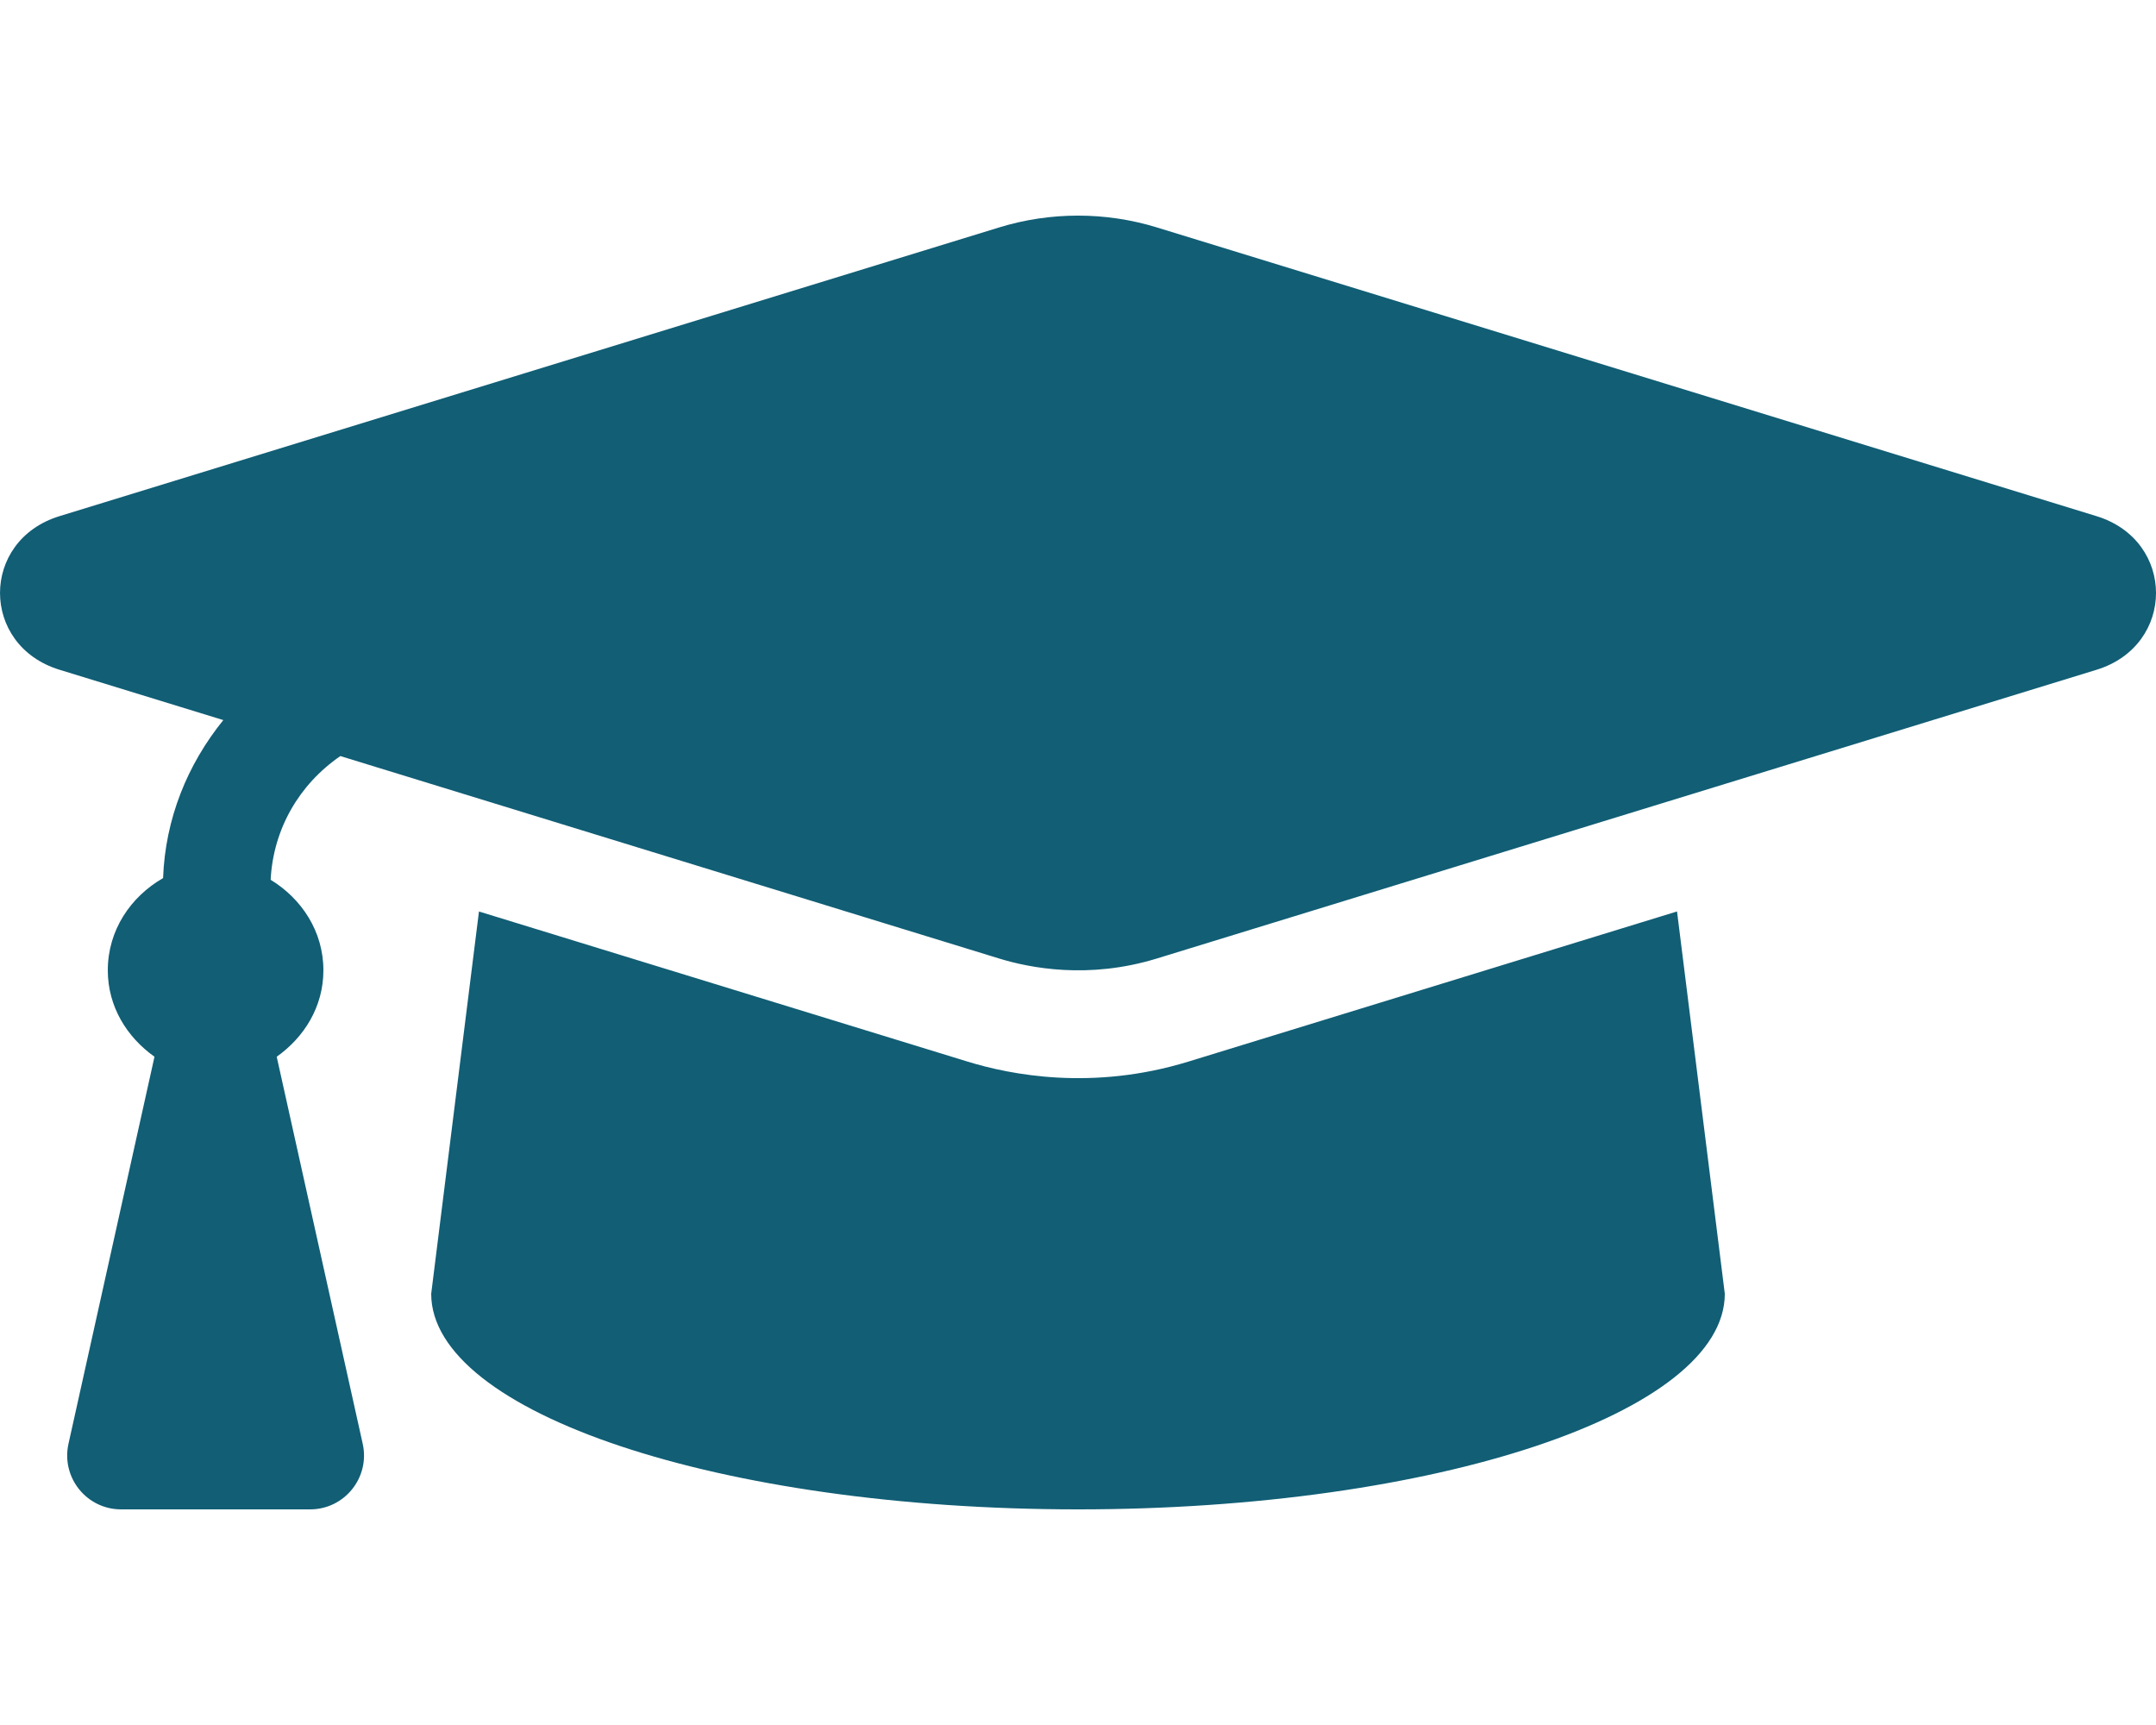
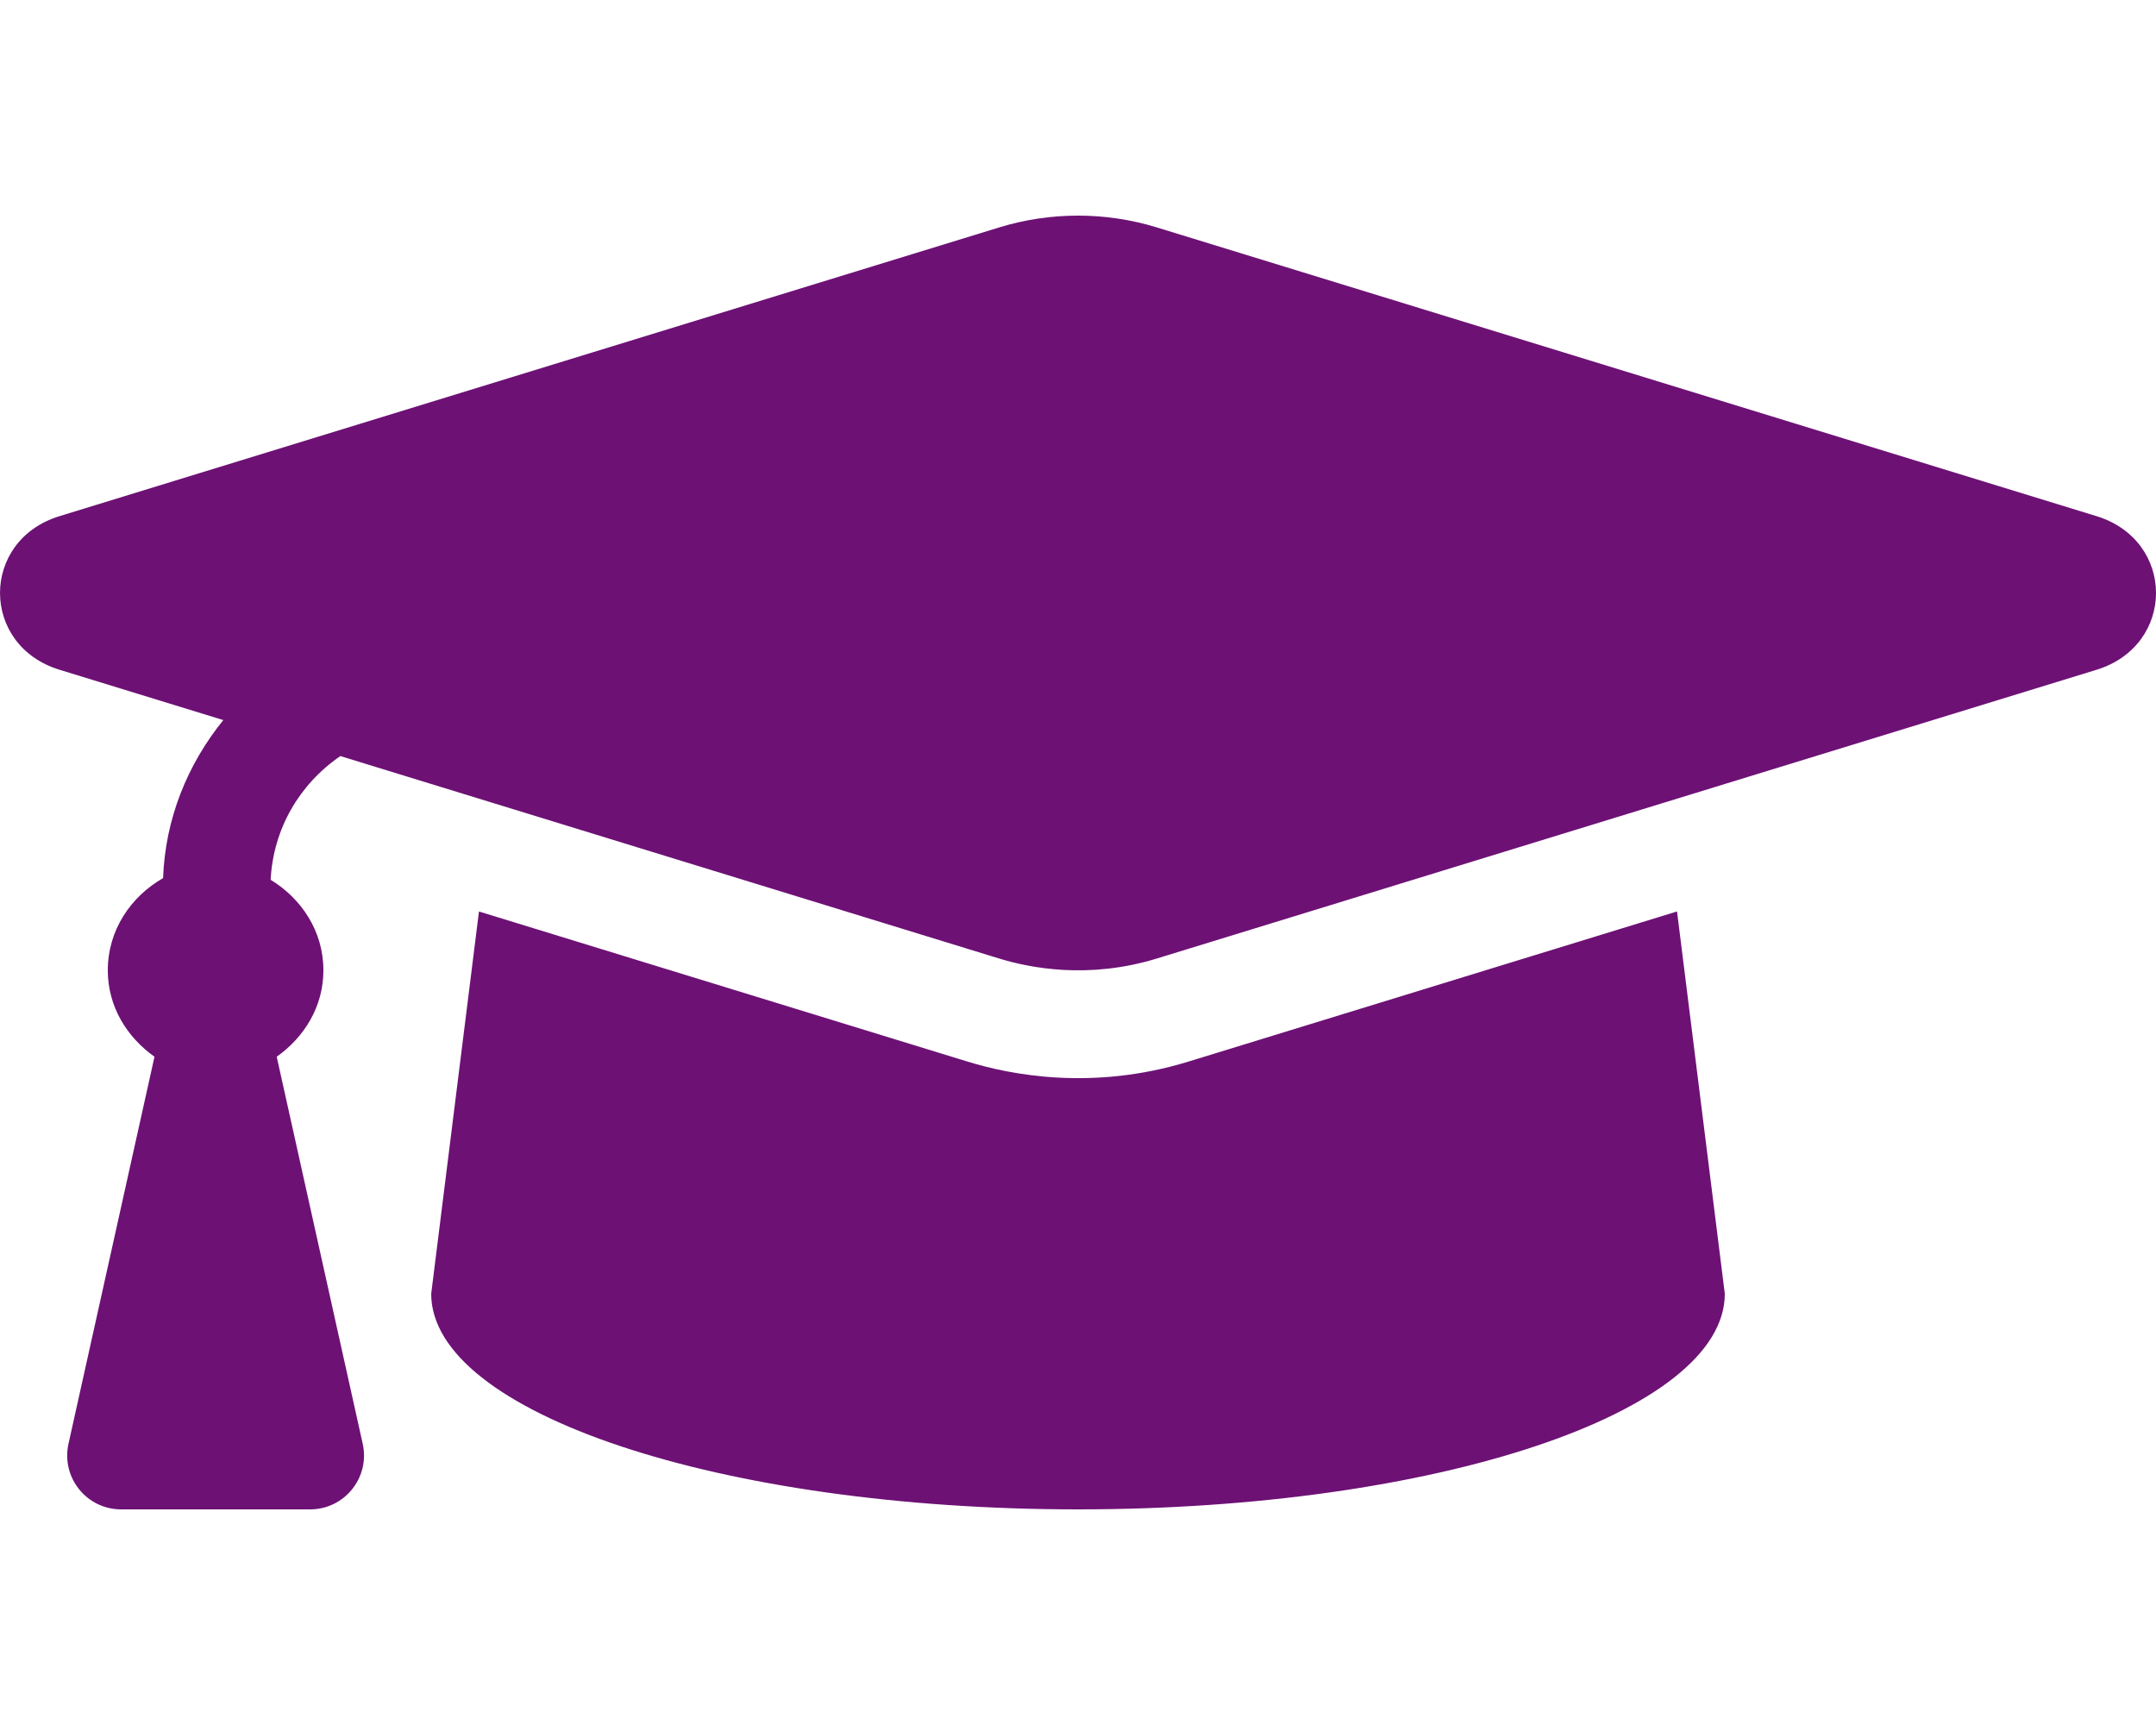
<svg xmlns="http://www.w3.org/2000/svg" aria-hidden="true" focusable="false" data-prefix="fas" data-icon="graduation-cap" class="svg-inline--fa fa-graduation-cap fa-w-20 " role="img" viewBox="0 0 640 512">
-   <path fill="#115e75" d="M622.34 153.2L343.4 67.5c-15.2-4.67-31.6-4.67-46.79 0L17.66 153.2c-23.54 7.23-23.54 38.36 0 45.59l48.63 14.94c-10.67 13.19-17.23 29.28-17.88 46.9C38.78 266.15 32 276.11 32 288c0 10.78 5.68 19.85 13.86 25.65L20.33 428.53C18.11 438.52 25.71 448 35.94 448h56.11c10.24 0 17.84-9.48 15.62-19.47L82.14 313.65C90.32 307.85 96 298.78 96 288c0-11.57-6.47-21.25-15.66-26.87.76-15.02 8.44-28.3 20.69-36.72L296.6 284.5c9.06 2.78 26.44 6.25 46.79 0l278.95-85.7c23.55-7.24 23.55-38.36 0-45.6zM352.79 315.09c-28.53 8.76-52.84 3.92-65.59 0l-145.02-44.55L128 384c0 35.35 85.96 64 192 64s192-28.65 192-64l-14.18-113.47-145.03 44.56z" />
+   <path fill="#6D1175" d="M622.34 153.2L343.4 67.5c-15.2-4.67-31.6-4.67-46.79 0L17.66 153.2c-23.54 7.23-23.54 38.36 0 45.59l48.63 14.94c-10.67 13.19-17.23 29.28-17.88 46.9C38.78 266.15 32 276.11 32 288c0 10.78 5.68 19.85 13.86 25.65L20.33 428.53C18.11 438.52 25.71 448 35.94 448h56.11c10.24 0 17.84-9.48 15.62-19.47L82.14 313.65C90.32 307.85 96 298.78 96 288c0-11.57-6.47-21.25-15.66-26.87.76-15.02 8.44-28.3 20.69-36.72L296.6 284.5c9.06 2.78 26.44 6.25 46.79 0l278.95-85.7c23.55-7.24 23.55-38.36 0-45.6zM352.79 315.09c-28.53 8.76-52.84 3.92-65.59 0l-145.02-44.55L128 384c0 35.35 85.96 64 192 64s192-28.65 192-64l-14.18-113.47-145.03 44.56z" />
</svg>
